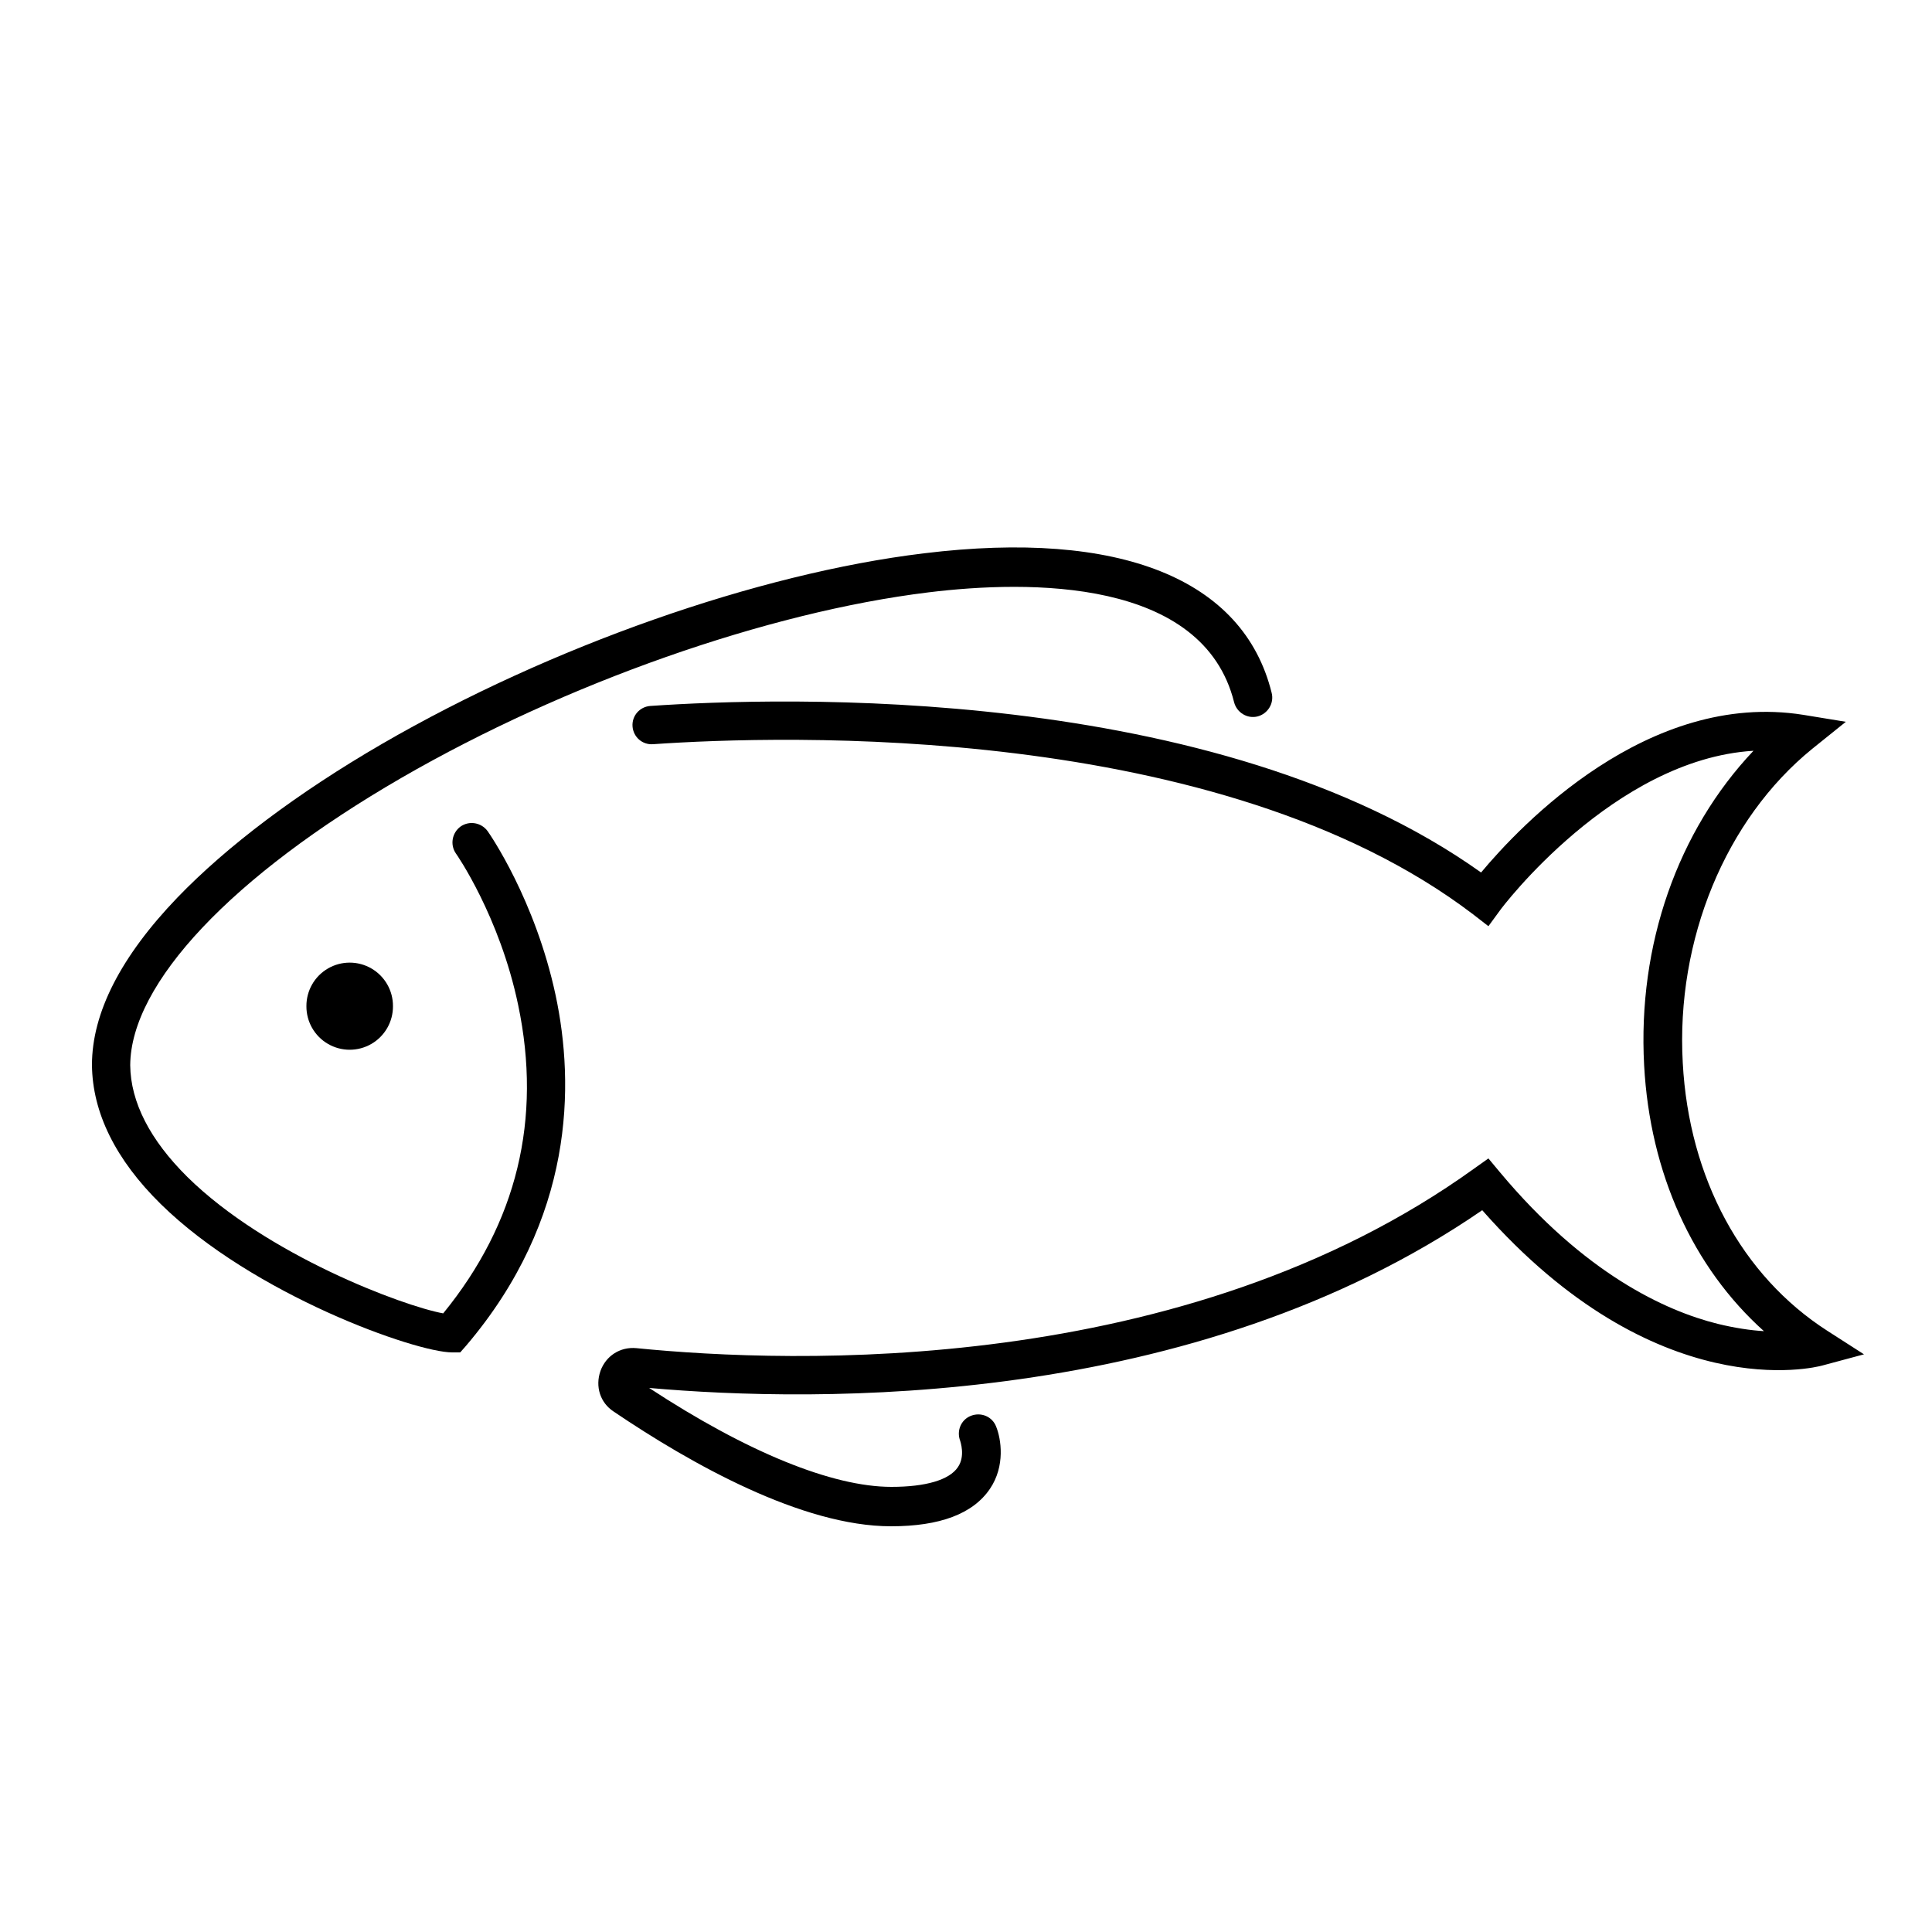
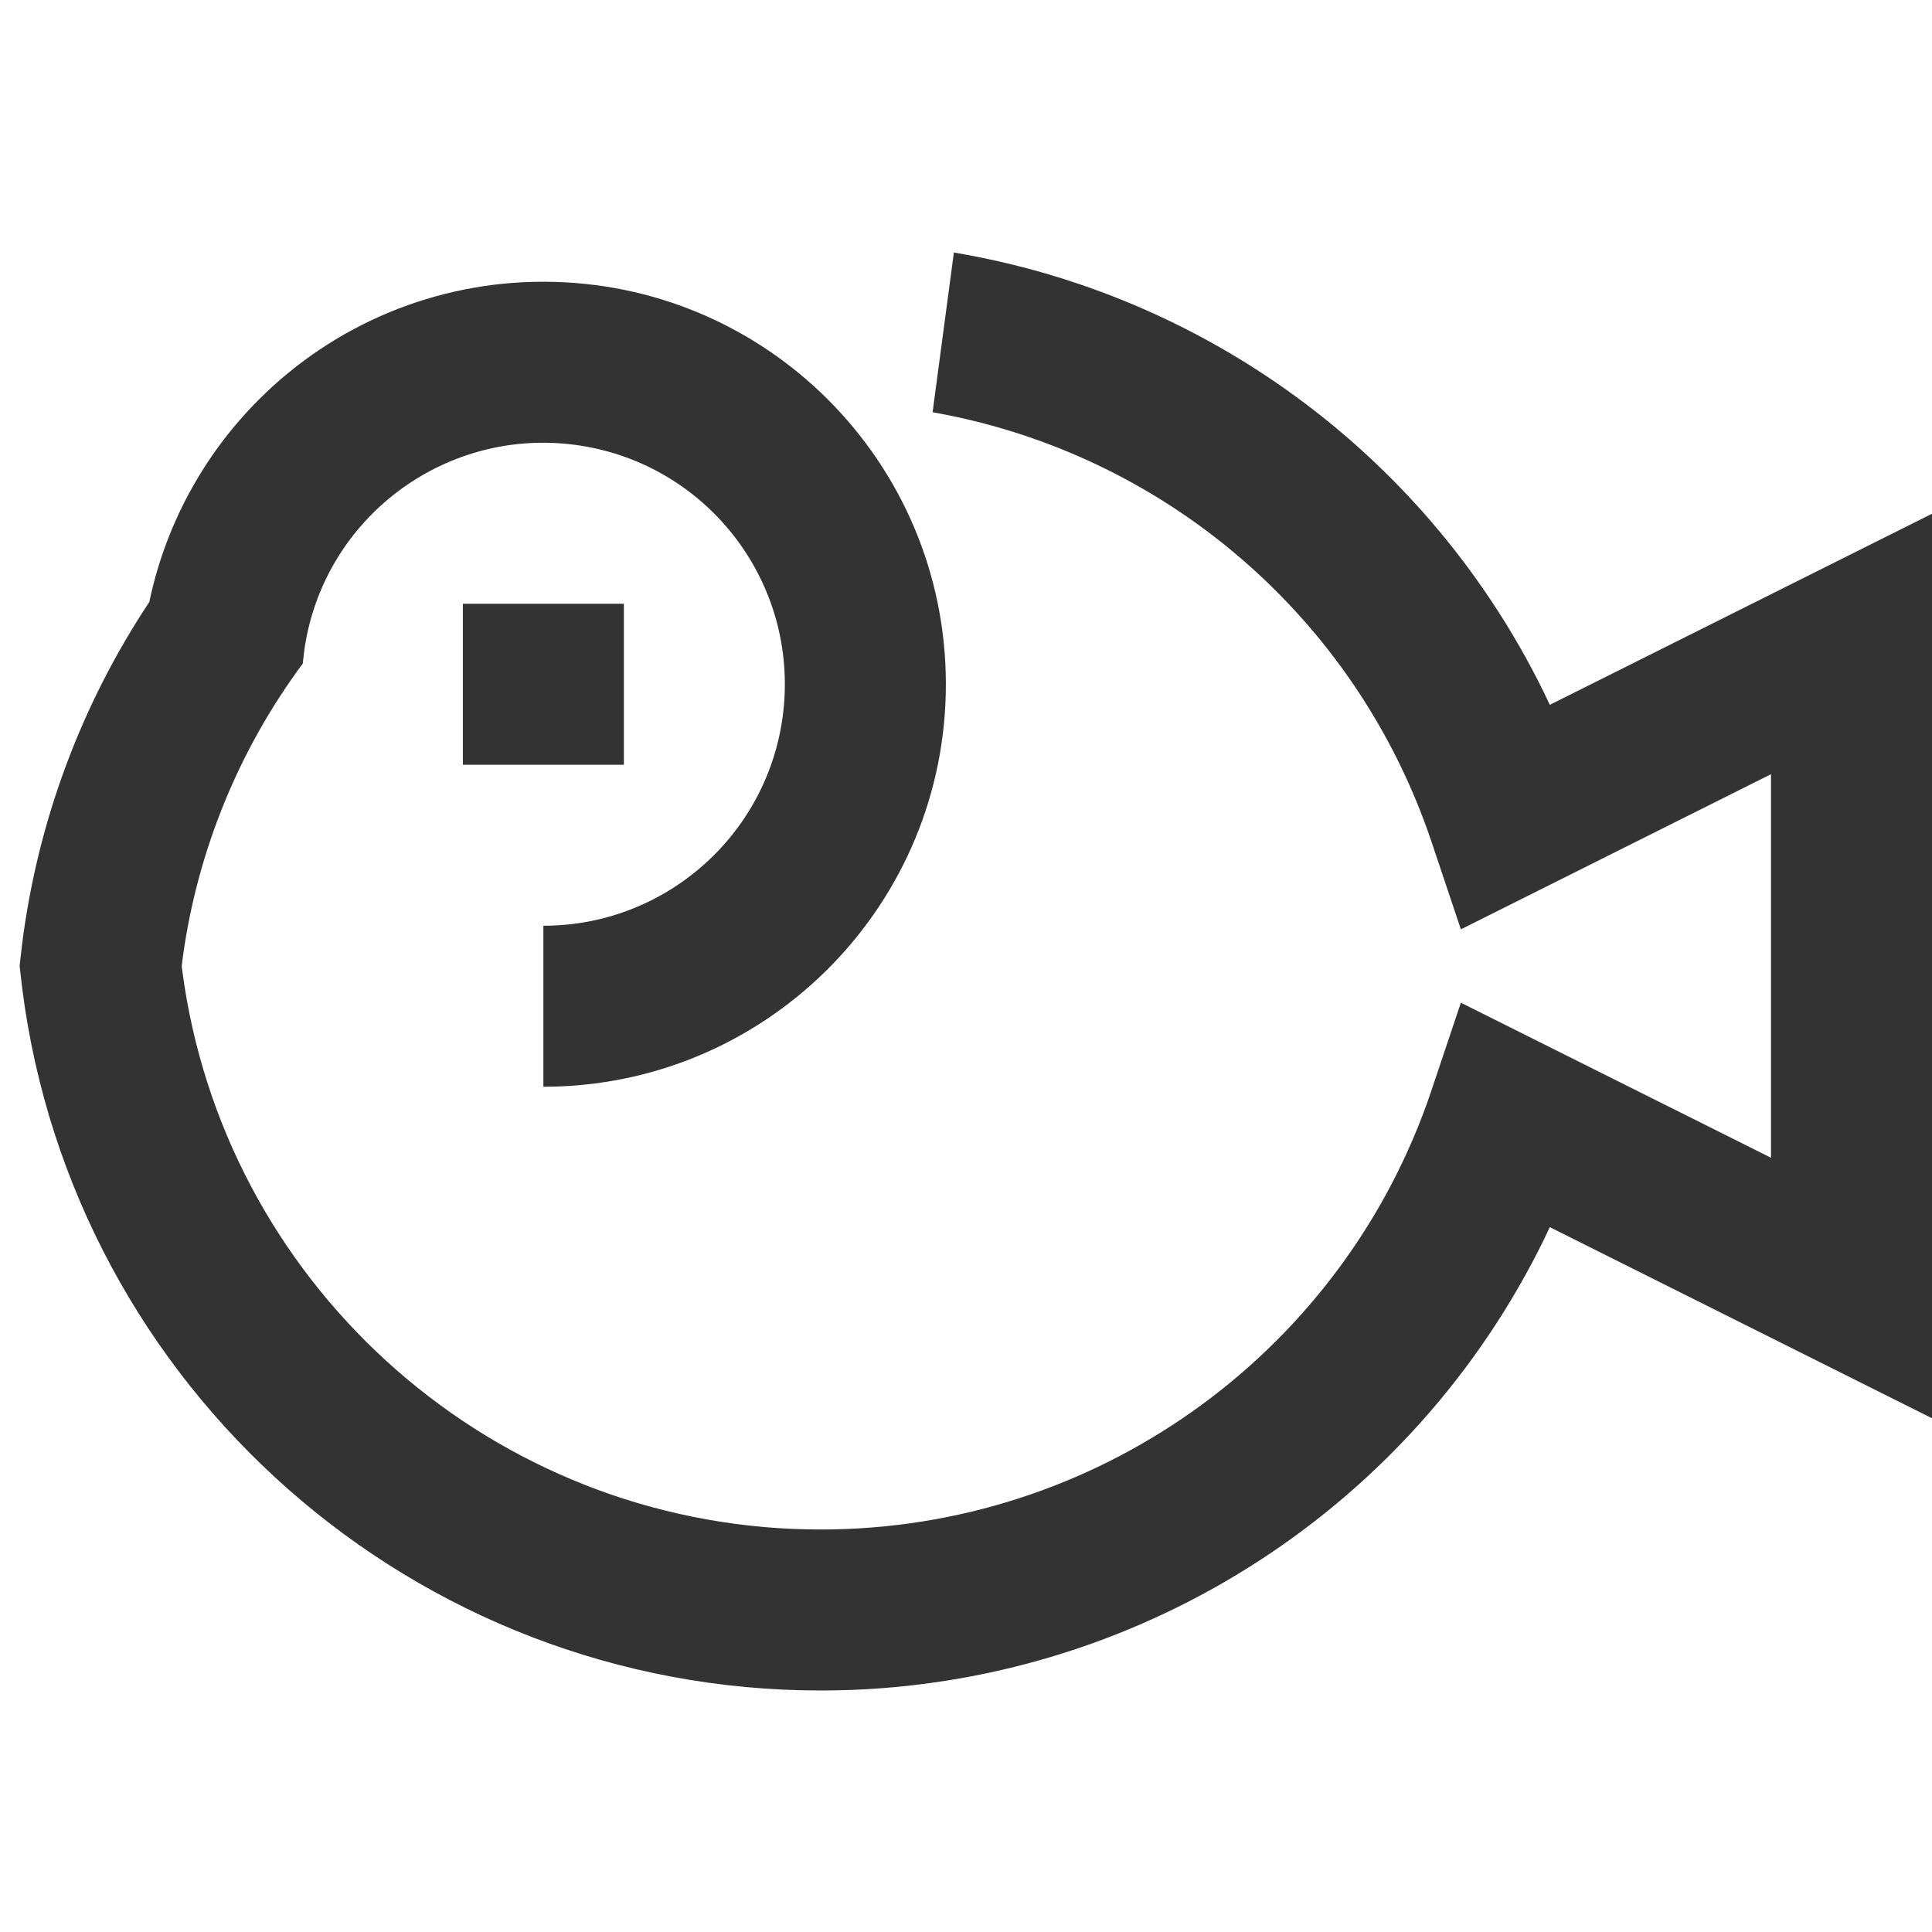
- <svg xmlns="http://www.w3.org/2000/svg" class="icon" viewBox="0 0 1024 1024" version="1.1" p-id="5165" height="128" width="128">
-   <path d="M472.269 808.96c-47.104 0-105.882-32.973-147.046-60.826-7.168-4.71-9.83-13.312-6.963-21.504 2.867-7.987 10.445-12.902 19.046-12.083 82.125 8.192 289.997 15.565 443.802-95.027l7.782-5.53 6.144 7.373c44.851 53.658 87.45 73.318 115.302 80.282 9.216 2.253 17.613 3.482 24.576 3.891-37.683-33.792-60.416-83.763-63.488-140.902-3.482-63.898 17.818-124.314 57.958-166.707-74.138 4.506-133.734 83.558-134.349 84.582l-6.144 8.397-8.192-6.349c-134.554-102.4-366.797-94.822-434.586-90.112-5.734 0.41-10.445-3.891-10.854-9.421-0.41-5.734 3.891-10.445 9.421-10.854 68.403-4.71 299.213-12.288 440.32 88.269 20.685-24.781 88.474-96.666 170.803-83.558l22.528 3.686-17.818 14.336c-45.875 37.274-72.294 101.171-68.608 166.502 3.277 61.03 31.334 112.845 76.595 141.926l19.456 12.493-22.118 5.939c-3.686 1.024-88.064 22.323-180.224-82.33-153.395 105.472-353.28 101.99-441.549 94.208 51.814 33.997 97.075 52.429 128.41 52.429 18.227 0 30.72-3.686 35.226-10.445 4.096-5.939 1.229-13.722 1.229-13.926-2.048-5.325 0.41-11.264 5.734-13.312 5.325-2.048 11.264 0.41 13.312 5.734 2.662 6.554 4.915 20.89-3.277 32.973-9.011 13.312-26.624 19.866-52.429 19.866z" fill="" p-id="5166" />
-   <path d="M239.616 716.8c-19.251 0-105.472-30.515-154.419-78.643-23.962-23.552-36.25-48.538-36.454-73.728 0-27.648 15.36-57.549 45.261-88.678 26.214-27.238 63.693-55.501 108.544-81.51 89.088-51.61 199.066-90.317 287.13-100.966 103.834-12.698 169.37 13.517 184.32 73.933 1.434 5.53-2.048 11.059-7.373 12.493-5.53 1.434-11.059-2.048-12.493-7.373-16.384-65.946-108.544-64.922-161.997-58.368-85.402 10.445-192.512 48.128-279.347 98.304-89.907 52.019-143.565 108.954-143.77 152.371 0.205 19.456 10.445 39.526 30.31 59.187 41.984 41.37 114.278 68.403 135.578 72.294 39.117-47.923 52.429-103.014 39.731-163.43-9.83-47.104-32.768-80.077-32.973-80.282-3.277-4.71-2.048-11.059 2.458-14.336 4.71-3.277 11.059-2.048 14.336 2.458 1.024 1.434 25.19 36.25 36.045 87.04 10.035 47.309 10.035 118.17-47.514 185.754l-3.072 3.482H239.616z" fill="" p-id="5167" />
-   <path d="M185.344 533.299m-22.938 0a22.938 22.938 0 1 0 45.875 0 22.938 22.938 0 1 0-45.875 0Z" fill="" p-id="5168" />
+ <svg xmlns="http://www.w3.org/2000/svg" class="icon" viewBox="0 0 1024 1024" version="1.1" p-id="21596" height="128" width="128">
+   <path d="M505.557 133.845A427.072 427.072 0 0 1 814.293 359.04l3.84 7.637 3.307 6.891L1024 272.299v479.403l-202.581-101.291-3.285 6.933a426.88 426.88 0 0 1-366.379 238.336l-8.512 0.235-8.256 0.085C219.52 896 38.891 735.467 11.797 524.096l-0.853-7.403L10.389 512l1.387-12.075a423.893 423.893 0 0 1 67.371-180.864l-0.427 2.027A213.568 213.568 0 0 1 137.173 211.819 212.757 212.757 0 0 1 288 149.333c117.845 0 213.333 95.509 213.333 213.333 0 115.84-92.288 210.091-207.36 213.248L288 576v-85.333a128 128 0 1 0-125.547-153.024l-1.067 6.187-0.875 7.424 0.213 0.107a338.987 338.987 0 0 0-63.787 155.627l-0.64 5.12 0.299 2.261c21.547 163.669 158.357 289.067 323.925 296l7.317 0.213 7.147 0.085c145.28 0 273.024-91.605 321.28-225.707l2.411-6.955 15.616-46.549L938.667 613.632v-203.285l-164.373 82.219-15.616-46.549A341.568 341.568 0 0 0 494.293 218.496l11.285-84.651zM330.667 320v85.333h-85.333v-85.333h85.333z" fill="#333333" p-id="21597" />
</svg>
